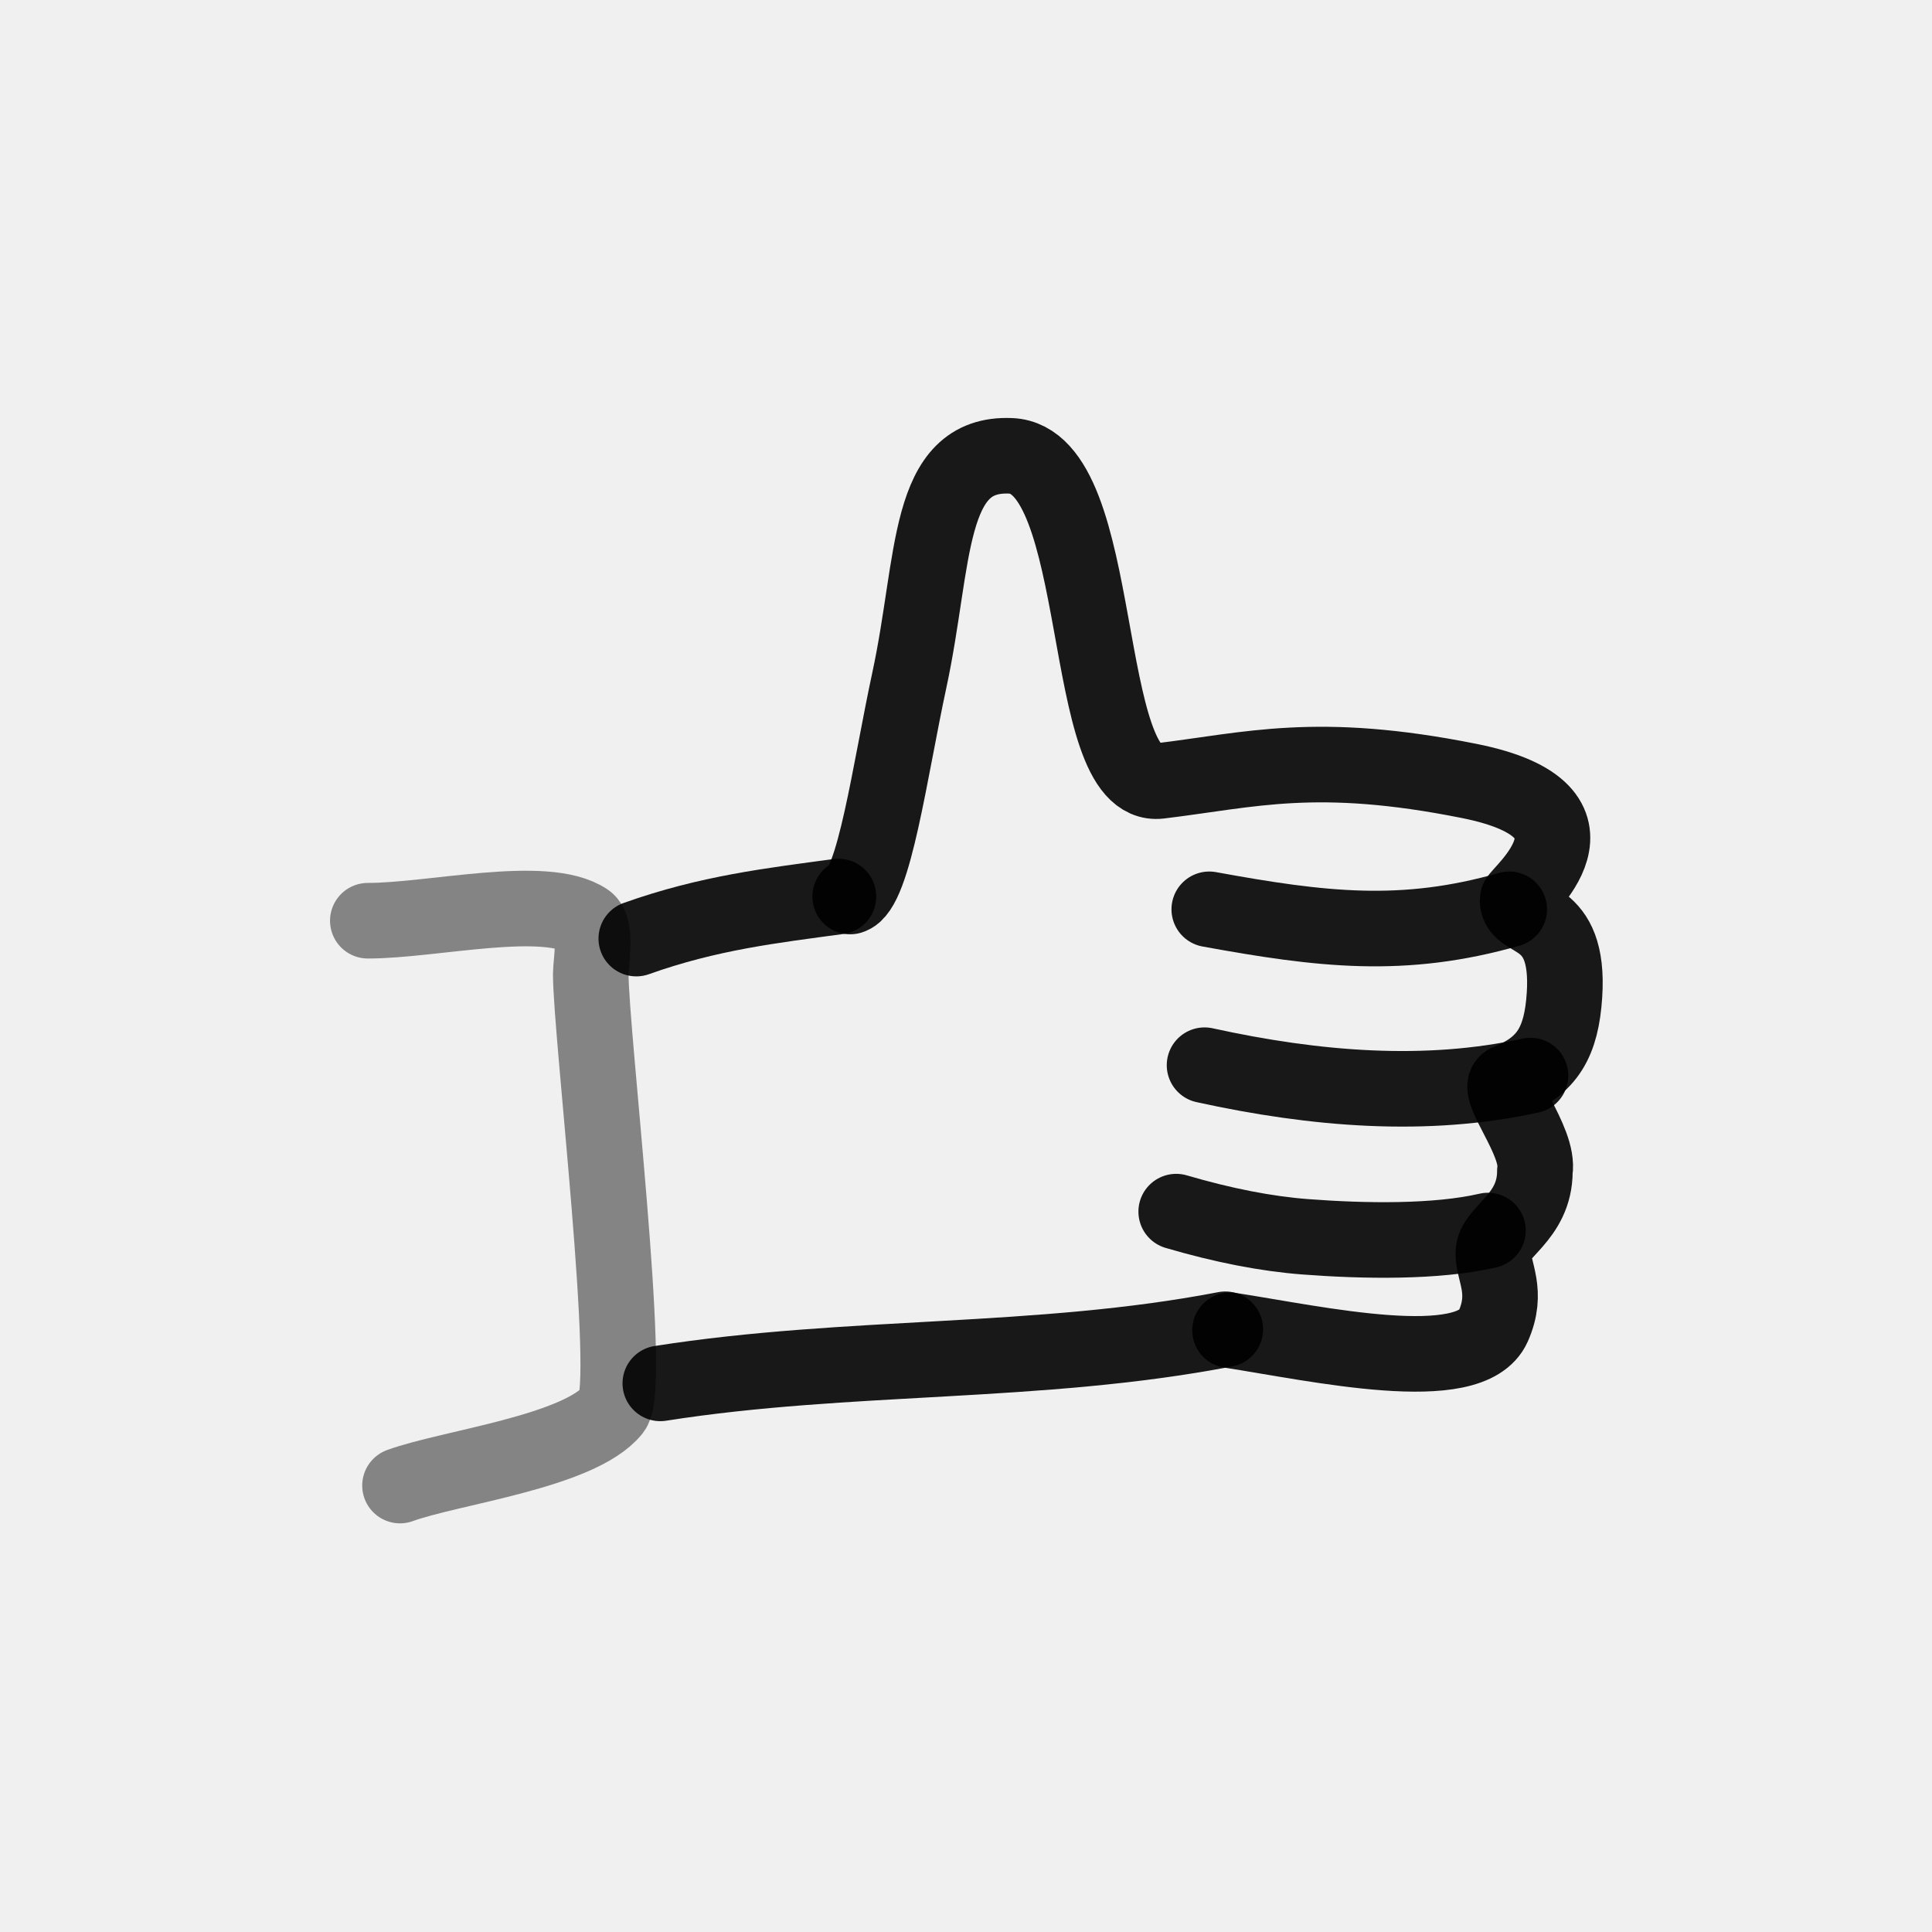
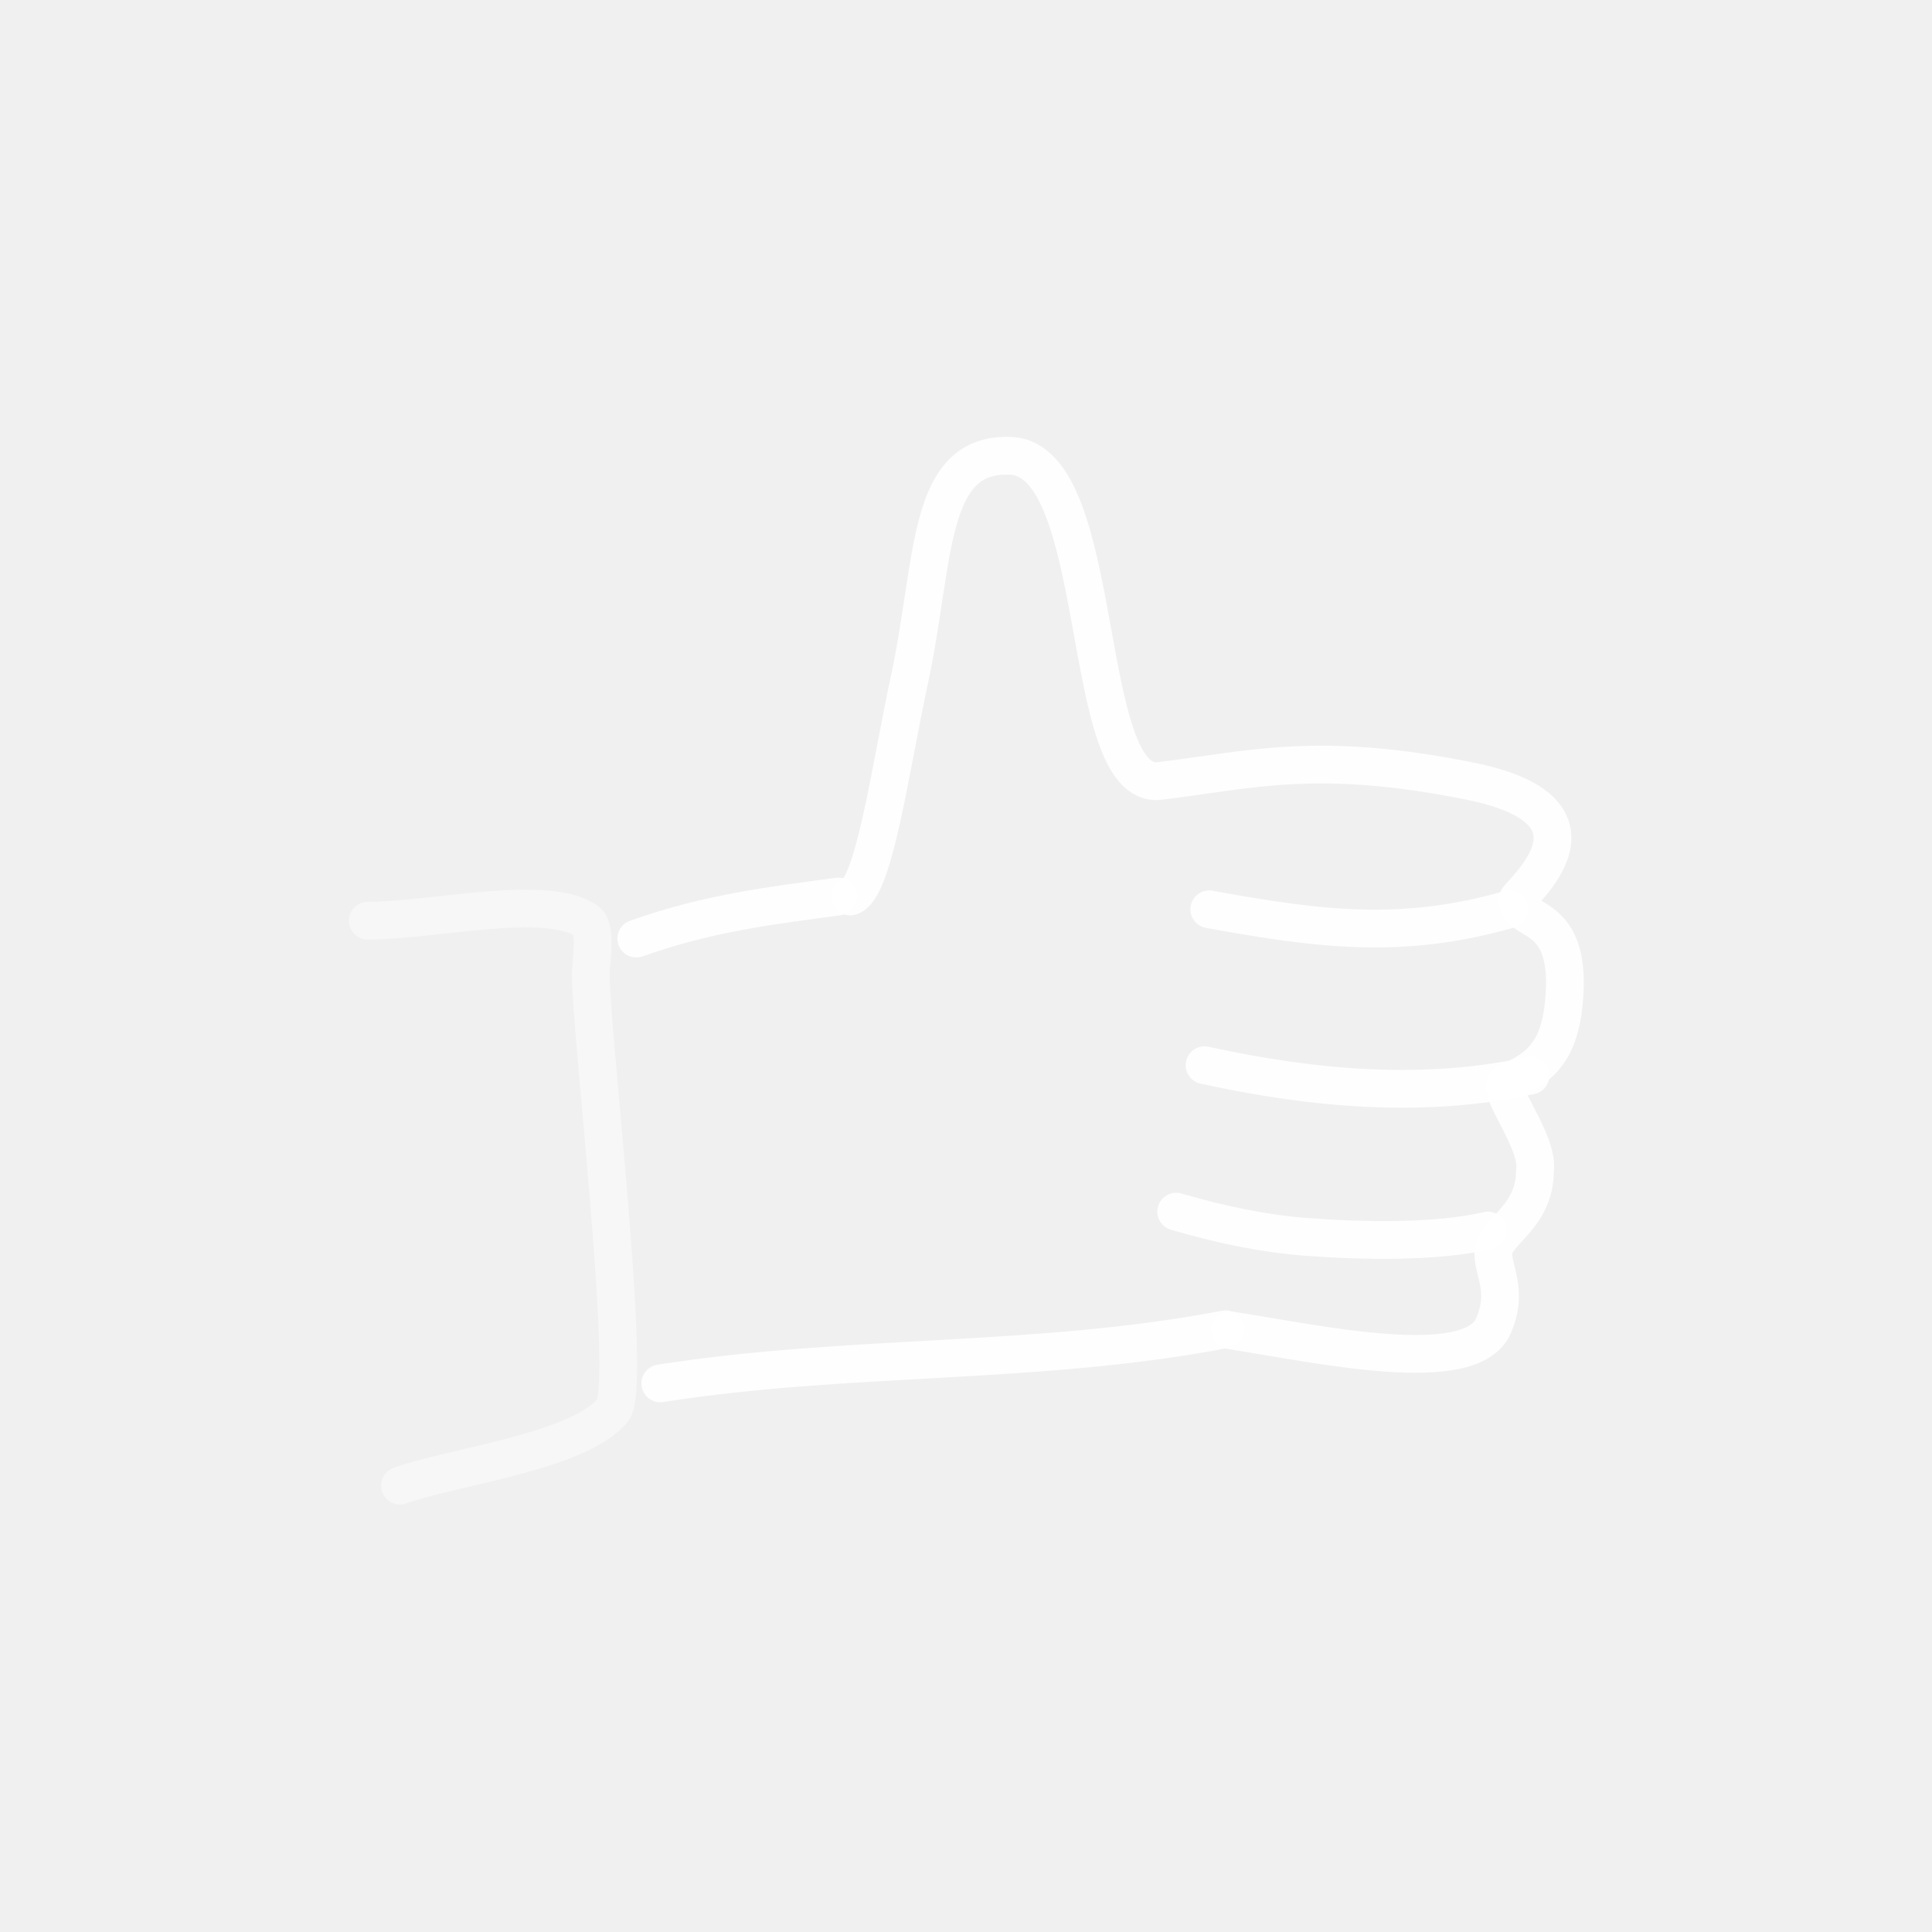
<svg xmlns="http://www.w3.org/2000/svg" width="800px" height="800px" viewBox="0 -4.5 409 409" fill="none">
-   <path opacity="0.502" d="M77.867 190.415C91.621 190.415 115.44 184.607 124.125 190.415C126.438 191.962 125.062 199.398 125.062 201.712C125.062 214.194 133.946 288.738 129.76 293.982C122.699 302.827 95.3 306.115 84.681 309.988" stroke="#000000" stroke-opacity="0.9" stroke-width="16" stroke-linecap="round" stroke-linejoin="round" />
-   <path d="M134.7 194.196C150.081 188.703 163.498 187.198 177.492 185.289" stroke="#000000" stroke-opacity="0.9" stroke-width="16" stroke-linecap="round" stroke-linejoin="round" />
-   <path d="M179.979 185.289C185.002 184 188.419 158.428 192.502 139.5C198.002 114 196.002 91.189 214.002 92C234.502 92.922 228.261 162.907 245.502 160.826C264.774 158.5 278.633 154.347 311.028 160.826C343.422 167.305 321.254 184.871 321.254 185.989C321.254 191.302 332.393 187.889 331.198 206.148C330.554 215.985 327.683 221.169 319.252 224.505C316.067 225.766 326.002 237 324.93 243.453C324.93 253.379 316.127 256.331 316.127 260.772C316.127 264.808 319.352 268.944 316.127 276.229C311.269 287.203 279.002 280 260.396 277.113" stroke="#000000" stroke-opacity="0.9" stroke-width="16" stroke-linecap="round" stroke-linejoin="round" />
-   <path d="M259.397 276.905C219.74 284.535 179.792 282.064 139.787 288.357" stroke="#000000" stroke-opacity="0.9" stroke-width="16" stroke-linecap="round" stroke-linejoin="round" />
-   <path d="M249 252C258.961 254.922 268.073 256.698 276.336 257.328C288.73 258.273 304.085 258.532 315 256.001" stroke="#000000" stroke-opacity="0.9" stroke-width="16" stroke-linecap="round" stroke-linejoin="round" />
-   <path d="M255 221C278.489 226.16 301.979 228.037 324 223.194" stroke="#000000" stroke-opacity="0.9" stroke-width="16" stroke-linecap="round" stroke-linejoin="round" />
-   <path d="M256 188C279.739 192.331 297 194.426 319.5 188" stroke="#000000" stroke-opacity="0.9" stroke-width="16" stroke-linecap="round" stroke-linejoin="round" />
+   <path opacity="0.502" d="M77.867 190.415C91.621 190.415 115.44 184.607 124.125 190.415C126.438 191.962 125.062 199.398 125.062 201.712C125.062 214.194 133.946 288.738 129.76 293.982C122.699 302.827 95.3 306.115 84.681 309.988" stroke="#FFF" stroke-opacity="0.9" stroke-width="8" stroke-linecap="round" stroke-linejoin="round" />
+   <path d="M134.7 194.196C150.081 188.703 163.498 187.198 177.492 185.289" stroke="#FFF" stroke-opacity="0.9" stroke-width="8" stroke-linecap="round" stroke-linejoin="round" />
+   <path d="M179.979 185.289C185.002 184 188.419 158.428 192.502 139.5C198.002 114 196.002 91.189 214.002 92C234.502 92.922 228.261 162.907 245.502 160.826C264.774 158.5 278.633 154.347 311.028 160.826C343.422 167.305 321.254 184.871 321.254 185.989C321.254 191.302 332.393 187.889 331.198 206.148C330.554 215.985 327.683 221.169 319.252 224.505C316.067 225.766 326.002 237 324.93 243.453C324.93 253.379 316.127 256.331 316.127 260.772C316.127 264.808 319.352 268.944 316.127 276.229C311.269 287.203 279.002 280 260.396 277.113" stroke="#FFF" stroke-opacity="0.9" stroke-width="8" stroke-linecap="round" stroke-linejoin="round" />
+   <path d="M259.397 276.905C219.74 284.535 179.792 282.064 139.787 288.357" stroke="#FFF" stroke-opacity="0.9" stroke-width="8" stroke-linecap="round" stroke-linejoin="round" />
+   <path d="M249 252C258.961 254.922 268.073 256.698 276.336 257.328C288.73 258.273 304.085 258.532 315 256.001" stroke="#FFF" stroke-opacity="0.9" stroke-width="8" stroke-linecap="round" stroke-linejoin="round" />
+   <path d="M255 221C278.489 226.16 301.979 228.037 324 223.194" stroke="#FFF" stroke-opacity="0.9" stroke-width="8" stroke-linecap="round" stroke-linejoin="round" />
+   <path d="M256 188C279.739 192.331 297 194.426 319.5 188" stroke="#FFF" stroke-opacity="0.9" stroke-width="8" stroke-linecap="round" stroke-linejoin="round" />
</svg>
